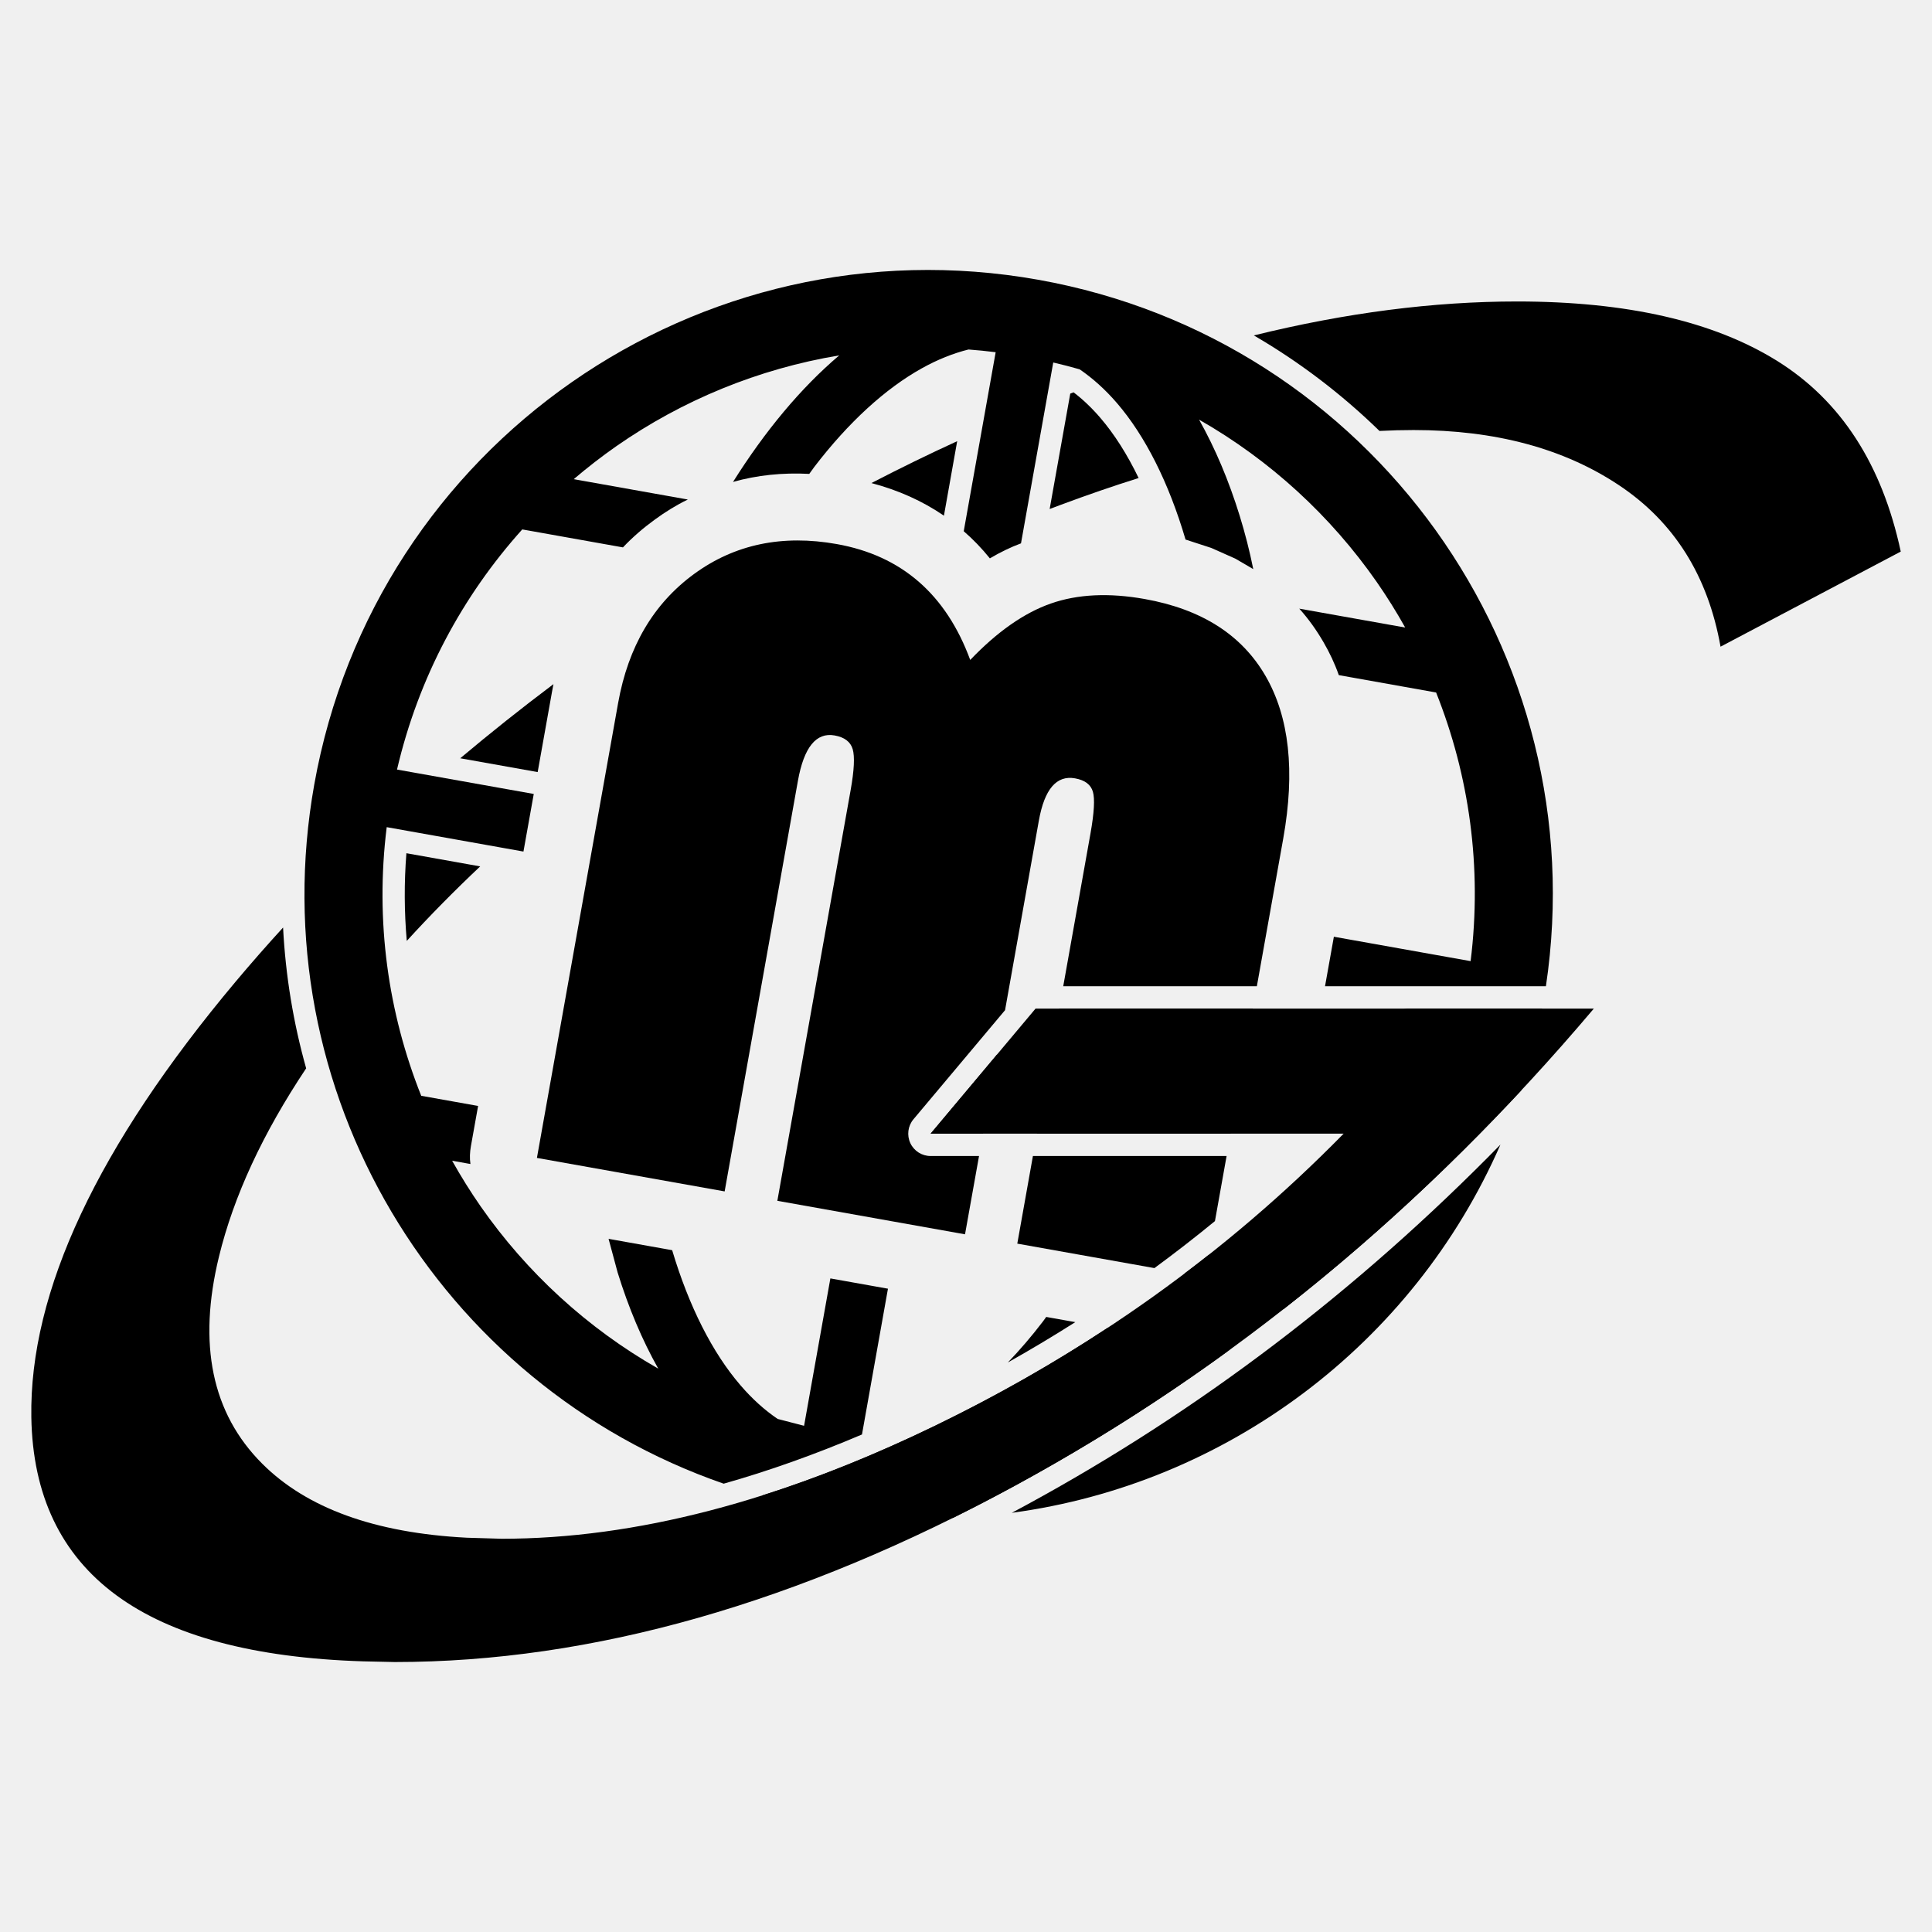
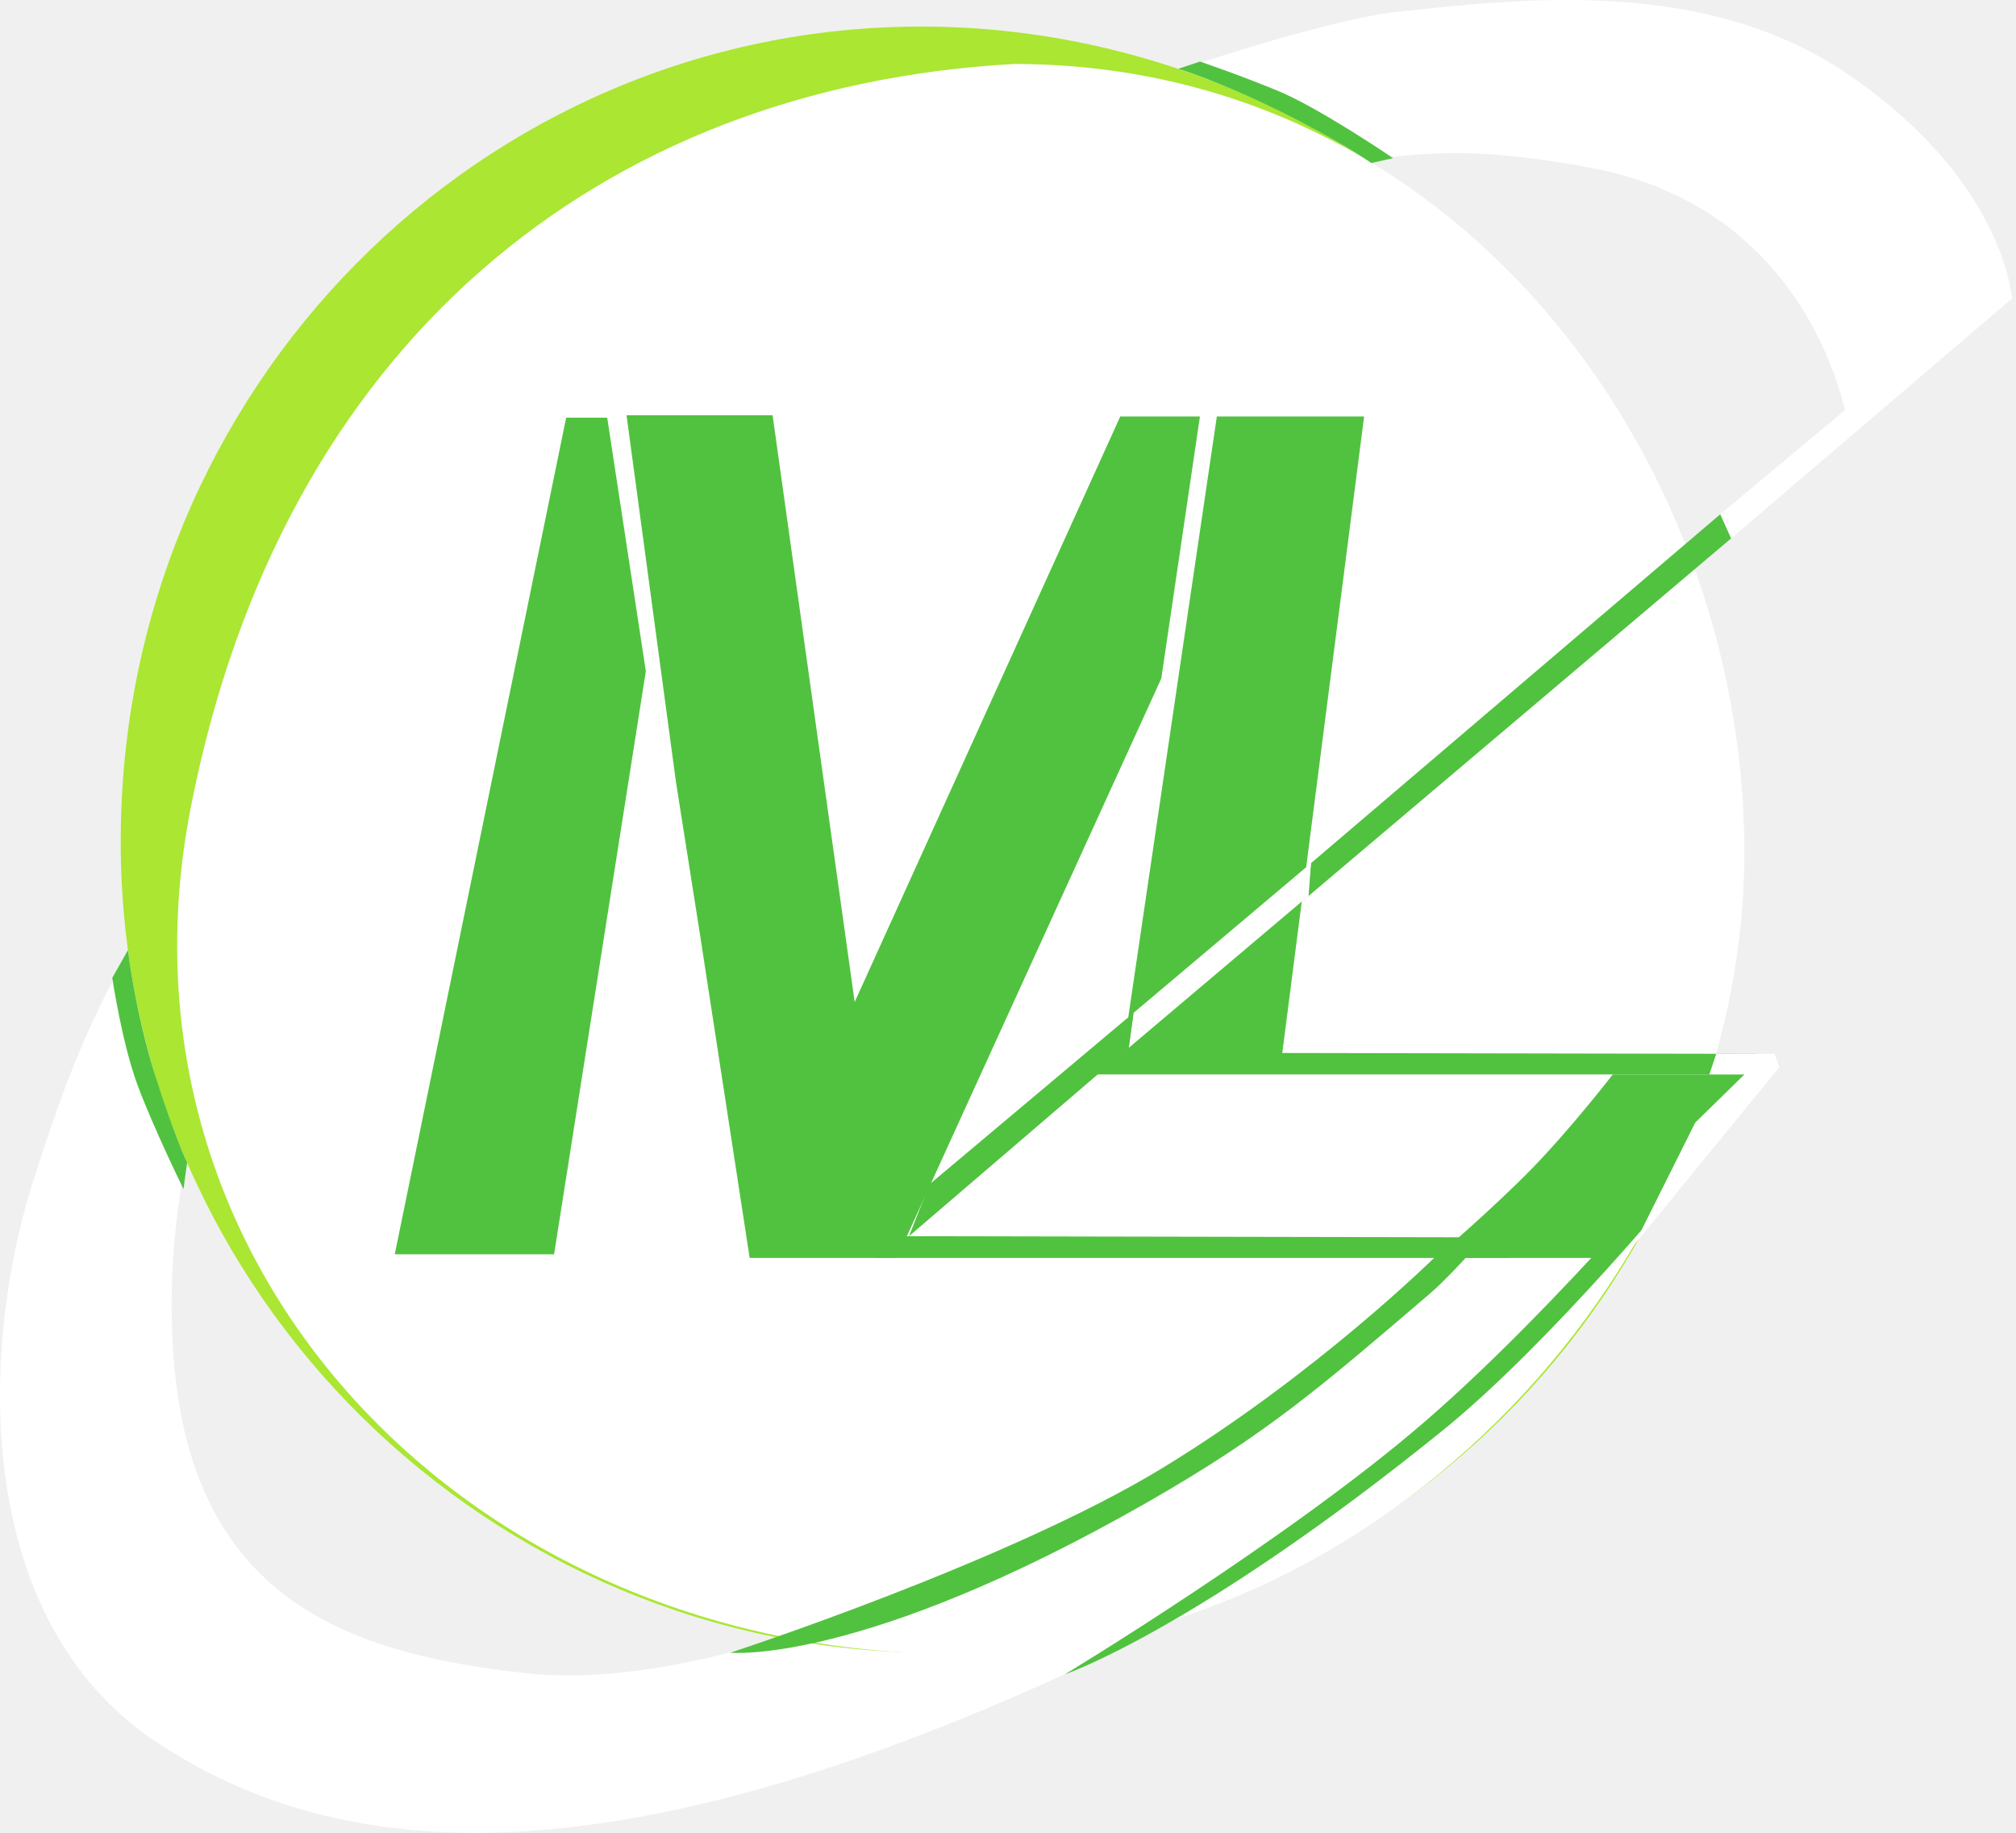
- <svg xmlns="http://www.w3.org/2000/svg" width="100%" height="100%" viewBox="0 0 360 360" version="1.1" xml:space="preserve" style="fill-rule:evenodd;clip-rule:evenodd;stroke-linejoin:round;stroke-miterlimit:2;">
-   <g transform="matrix(1,0,0,1,-1704,0)">
-     <g id="アートボード4" transform="matrix(1,0,0,1,-0.333333,0)">
-       <rect x="1704.33" y="0" width="360" height="360" style="fill:none;" />
-       <g transform="matrix(1,0,0,1,0.440936,4.0253)">
-         <path d="M1790.89,282.506L1797.38,282.699C1822.22,282.699 1849.1,275.697 1878.02,261.695C1906.94,247.692 1932.36,229.533 1954.26,207.216L1877.3,207.216L1896.85,183.915L2000.88,183.915C1969.36,221.219 1933.43,250.837 1893.09,272.771C1852.76,294.705 1814.21,305.671 1777.45,305.671L1771.56,305.542L1790.89,282.506ZM1756.64,168.804C1757.1,177.789 1758.56,186.581 1760.94,195.043C1752.86,207.159 1747.44,218.847 1744.7,230.107C1740.71,246.462 1743.38,259.315 1752.71,268.669C1761.02,277.001 1773.74,281.621 1790.89,282.506L1771.56,305.542C1730.83,304.272 1710.22,289.097 1709.73,260.054C1709.35,236.643 1722.06,209.568 1747.85,178.828C1750.69,175.451 1753.62,172.109 1756.64,168.804ZM1793.37,157.415C1788.53,161.978 1783.97,166.606 1779.69,171.298C1779.22,165.934 1779.18,160.475 1779.62,154.961L1793.37,157.415ZM1807.02,123.455C1806.93,123.893 1806.84,124.332 1806.77,124.775L1804.08,139.841L1789.65,137.267C1795.22,132.583 1801,127.979 1807.02,123.455ZM1937.53,58.476C1954.65,54.258 1971,52.15 1986.57,52.15C2007.03,52.15 2023.18,55.842 2035.04,63.226C2046.89,70.61 2054.57,82.452 2058.07,98.752L2024.49,116.474C2022.14,103.237 2015.82,93.2 2005.53,86.363C1995.24,79.526 1982.5,76.107 1967.29,76.107C1965.21,76.107 1963.09,76.163 1960.94,76.276C1953.95,69.463 1946.11,63.468 1937.53,58.476ZM1879.78,92.066C1875.8,89.336 1871.29,87.313 1866.27,85.986C1871.57,83.237 1876.9,80.636 1882.25,78.181L1879.78,92.066ZM1903.94,69.081C1905.65,70.386 1907.3,71.948 1908.89,73.793C1908.89,73.793 1908.89,73.793 1908.89,73.794C1911.54,76.868 1913.94,80.658 1916.06,85.05C1911.33,86.533 1906.49,88.202 1901.52,90.055C1900.84,90.309 1900.16,90.565 1899.48,90.823L1903.32,69.316L1903.94,69.081Z" />
-       </g>
-       <g transform="matrix(1,0,0,1,0.440936,4.0253)">
-         <path d="M1928.42,233.948L1924.62,233.27C1926.15,232.115 1927.67,230.943 1929.17,229.757L1928.42,233.948ZM1896.36,211.383L1893.45,227.707L1919,232.266C1922.84,229.447 1926.6,226.527 1930.28,223.509L1932.45,211.383L1896.36,211.383ZM1886.32,211.383L1883.71,225.97L1848.74,219.729L1862.39,143.234C1863.06,139.501 1863.18,136.947 1862.78,135.571C1862.37,134.195 1861.25,133.343 1859.41,133.015C1855.97,132.4 1853.69,135.222 1852.57,141.482L1838.92,217.976L1803.94,211.736L1819.07,126.971C1820.95,116.462 1825.67,108.445 1833.23,102.921C1840.79,97.397 1849.66,95.542 1859.82,97.355C1871.88,99.507 1880.17,106.704 1884.68,118.946C1889.71,113.681 1894.72,110.175 1899.71,108.429C1904.7,106.683 1910.53,106.404 1917.19,107.593C1927.76,109.479 1935.26,114.254 1939.7,121.92C1944.14,129.586 1945.24,139.679 1943.01,152.198L1938.09,179.749L1902.01,179.749L1907.1,151.212C1907.77,147.422 1907.92,144.856 1907.54,143.513C1907.15,142.171 1906.05,141.336 1904.21,141.008C1900.76,140.393 1898.52,143.014 1897.47,148.872L1891.17,184.204L1874.1,204.538C1873.06,205.778 1872.84,207.51 1873.52,208.977C1874.2,210.445 1875.68,211.383 1877.3,211.383L1886.32,211.383ZM1897.1,207.216L1901.26,183.915L1937.35,183.915L1933.19,207.216L1897.1,207.216ZM1877.3,207.216L1889.7,192.437L1887.06,207.216L1877.3,207.216Z" style="fill-rule:nonzero;" />
-       </g>
-       <g transform="matrix(1,0,0,1,0.440936,4.0253)">
-         <path d="M1910.27,243.407L1910.71,243.484C1905.46,251.188 1899.73,257.771 1893.6,262.972C1907.95,260.59 1921.48,255.173 1933.36,247.258C1920.47,256.683 1907.04,265.186 1893.09,272.771C1889.21,274.885 1885.33,276.898 1881.48,278.807C1873.28,279.12 1864.91,278.564 1856.51,277.063C1852.88,276.417 1849.33,275.609 1845.86,274.649C1856.28,271.346 1867,267.028 1878.02,261.695C1889.31,256.231 1900.06,250.134 1910.27,243.407ZM1983.48,209.253C1967.18,246.53 1932.37,272.511 1892.42,277.867C1893.31,277.394 1894.19,276.916 1895.09,276.432C1927.34,258.895 1956.8,236.505 1983.48,209.253ZM1838.74,272.436C1847.12,270.068 1855.71,267.011 1864.51,263.269L1869.35,236.105L1858.62,234.189L1853.72,261.65L1848.8,260.374C1846.37,258.724 1844.05,256.644 1841.85,254.076C1836.65,248.039 1832.27,239.416 1829.14,228.93L1817.29,226.814L1818.98,233.088C1821.01,239.652 1823.54,245.655 1826.55,251.001C1813.29,243.443 1802.03,233.061 1793.46,220.774C1791.55,218.028 1789.78,215.181 1788.14,212.261L1791.55,212.87C1791.39,211.786 1791.44,210.667 1791.64,209.54L1792.98,202.051L1782.38,200.16L1782.38,200.16C1776.22,184.717 1773.77,167.618 1775.95,150.102L1801.43,154.649L1803.35,143.917L1777.87,139.37C1781.88,122.18 1790.1,106.984 1801.21,94.624L1819.97,97.972C1821.75,96.089 1823.72,94.386 1825.86,92.827C1827.85,91.371 1829.91,90.094 1832.06,89.054L1810.8,85.261C1813.35,83.088 1816,81.03 1818.74,79.115C1831.04,70.545 1845.2,64.698 1860.27,62.196C1853.08,68.296 1846.44,76.297 1840.48,85.776C1844.95,84.512 1849.69,84.02 1854.69,84.276L1855.6,83.013C1862,74.639 1868.9,68.365 1875.66,64.603C1878.62,62.957 1881.51,61.808 1884.36,61.098C1886.04,61.222 1887.73,61.393 1889.42,61.605L1883.47,94.962C1885.22,96.471 1886.84,98.162 1888.34,100.017C1890.27,98.881 1892.2,97.937 1894.14,97.22L1900.15,63.52C1901.81,63.906 1903.45,64.332 1905.07,64.795C1907.49,66.449 1909.82,68.525 1912.03,71.093C1917.27,77.182 1921.68,85.903 1924.8,96.512L1929.6,98.076C1931.09,98.74 1932.59,99.405 1934.08,100.069L1937.42,102.02C1936.73,98.577 1935.87,95.256 1934.89,92.081C1932.86,85.517 1930.33,79.514 1927.32,74.168C1940.58,81.73 1951.84,92.108 1960.41,104.394C1962.32,107.141 1964.1,109.988 1965.73,112.908L1945.99,109.385C1947.71,111.282 1949.2,113.387 1950.52,115.656C1951.63,117.573 1952.6,119.606 1953.36,121.775L1971.49,125.011C1977.65,140.453 1980.1,157.552 1977.92,175.068L1952.44,170.521L1950.79,179.749L1991.95,179.749C2001.24,117.722 1959.51,59.198 1897.36,48.105C1834.13,36.826 1773.74,78.929 1762.45,142.156C1752.27,199.251 1785.61,254.034 1838.74,272.436ZM1904.26,242.334L1898.84,241.367L1898.27,242.156C1896.13,244.963 1893.92,247.534 1891.69,249.853C1895.97,247.447 1900.16,244.941 1904.26,242.334ZM1991.25,183.915C1990.27,189.159 1988.96,194.256 1987.33,199.19C1973.36,214.172 1958.6,227.757 1943.03,239.941L1943.07,239.908L1939.66,239.3C1940.18,238.336 1940.53,237.271 1940.73,236.144L1942.06,228.654L1952.66,230.546C1963.78,218.186 1971.99,202.99 1976,185.8L1965.44,183.915L1991.25,183.915Z" />
-       </g>
-     </g>
-   </g>
+ <svg xmlns="http://www.w3.org/2000/svg" width="132" height="120" viewBox="0 0 132 120" fill="none">
+   <path d="M131.716 19.439L121.124 28.45C121.124 28.45 119.385 13.827 104.13 10.981C93.064 8.917 91.404 10.981 88.48 10.033C85.555 9.085 61.527 17.226 48.084 24.972C34.642 32.717 27.302 39.278 22.559 49.712C17.817 60.145 10.308 72.16 11.335 88.442C12.363 104.724 22.797 108.281 34.416 109.546C46.035 110.811 61.053 103.618 69.115 100.14C77.177 96.662 93.776 82.593 93.776 82.593L106.027 82.356C106.027 82.356 96.937 97.588 67.771 110.495C38.605 123.402 21.75 121.707 10.229 114.051C-1.785 106.068 -1.311 88.442 2.088 77.614C5.487 66.785 7.305 64.018 14.102 52.478C20.9 40.938 19.872 39.674 32.835 27.106C45.798 14.538 82.71 1.734 91.404 0.785C100.099 -0.163 111.797 -1.428 121.045 4.895C131.211 11.846 131.716 19.439 131.716 19.439Z" fill="white" />
+   <path d="M114.057 55.171C114.057 84.899 89.867 108.208 61.099 108.208C32.331 108.208 7.904 84.82 7.904 55.092C7.904 25.364 31.541 1.739 60.309 1.739C89.076 1.739 114.057 25.443 114.057 55.171Z" fill="#AAE632" />
+   <path d="M114.215 55.487C114.383 82.914 90.423 108.287 62.601 108.287C31.063 108.287 6.56 83.231 12.489 52.879C18.417 22.527 39.284 5.691 66.395 4.189C95.087 4.189 114.057 29.641 114.215 55.487Z" fill="white" />
+   <path d="M37.07 27.348H39.758L42.287 43.947L36.28 82.124H25.847L37.07 27.348Z" fill="#51C23F" />
+   <path d="M41.023 27.19H50.587L55.961 65.605L73.35 27.269H78.567L76.038 44.421L58.728 82.361H49.085L45.844 61.257L44.263 51.219L41.023 27.19Z" fill="#51C23F" />
+   <path d="M79.674 27.269H89.317L83.942 69.082H73.509L79.674 27.269Z" fill="#51C23F" />
+   <path d="M7.351 64.024L8.378 62.206C8.378 62.206 8.853 66.237 10.117 70.268C11.382 74.299 12.252 76.117 12.252 76.117L12.014 77.856C12.014 77.856 10.038 73.825 9.011 71.058C7.983 68.292 7.351 64.024 7.351 64.024Z" fill="#51C23F" />
+   <path d="M91.214 10.354L89.791 10.671C89.791 10.671 87.499 9.09 83.626 7.193C79.753 5.296 77.144 4.505 77.144 4.505L78.567 4.031C78.567 4.031 80.894 4.811 83.626 5.928C86.358 7.045 91.214 10.354 91.214 10.354Z" fill="#51C23F" />
+   <path d="M131.288 18.101L131.762 19.523L113.346 35.252L112.634 33.672L131.288 18.101Z" fill="white" />
+   <path d="M112.634 33.672L113.345 35.253L85.602 58.728L85.839 56.515L112.634 33.672Z" fill="#51C23F" />
+   <path d="M85.839 56.515L85.681 58.649L73.904 68.608L74.22 66.316L85.839 56.515Z" fill="white" />
+   <path d="M74.22 66.316L73.904 68.608L59.518 80.939L60.862 77.54L74.22 66.316Z" fill="#51C23F" />
+   <path d="M73.192 68.924L115 69L114.194 70.347H71.454L73.192 68.924Z" fill="#51C23F" />
+   <path d="M59.123 80.939L99.434 81.017L98.802 82.361H57.384L59.123 80.939Z" fill="#51C23F" />
+   <path d="M105.6 70.347H114.271L105.046 82.361H93.98C93.98 82.361 97.853 79.041 100.383 76.433C102.912 73.825 105.6 70.347 105.6 70.347Z" fill="#51C23F" />
+   <path d="M112.002 73.509L110.895 76.196L110.5 77C110.5 77 101.548 87.927 94.455 93.664C78.33 106.706 69.715 109.631 69.715 109.631C69.715 109.631 84.495 100.699 93.348 93.032C102.201 85.365 112.002 73.509 112.002 73.509Z" fill="#51C23F" />
+   <path d="M93.98 82.282L96.036 82.282C96.036 82.282 94.614 83.854 93.585 84.733C86.551 90.74 83.006 93.861 75.083 98.385C56.357 109.077 47.82 108.208 47.82 108.208C47.82 108.208 66 102.28 76.117 96.114C86.234 89.949 93.98 82.282 93.98 82.282Z" fill="#51C23F" />
+   <path d="M112.374 69H116.191L116.507 69.87L107 81.5C107 81.5 108.5 78.5 109.5 76.5C110.5 74.5 111 73.5 111 73.5L114.224 70.344H111.923L112.374 69Z" fill="white" />
</svg>
